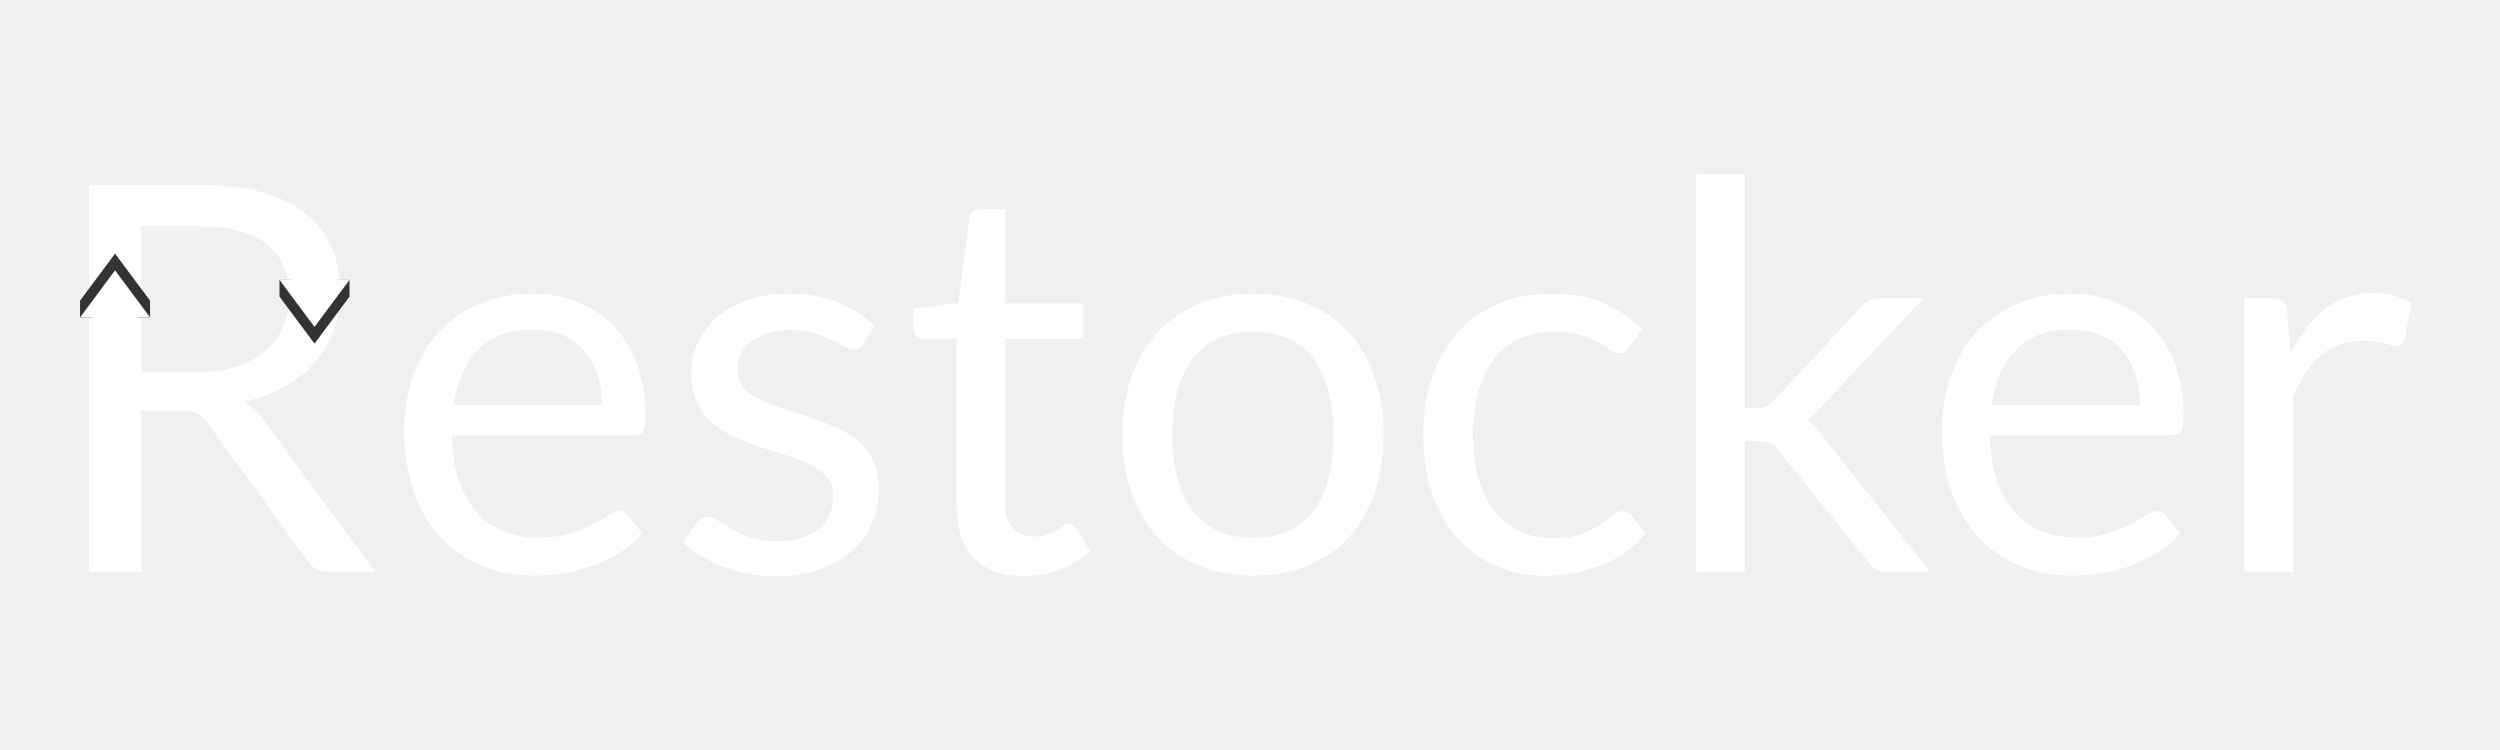
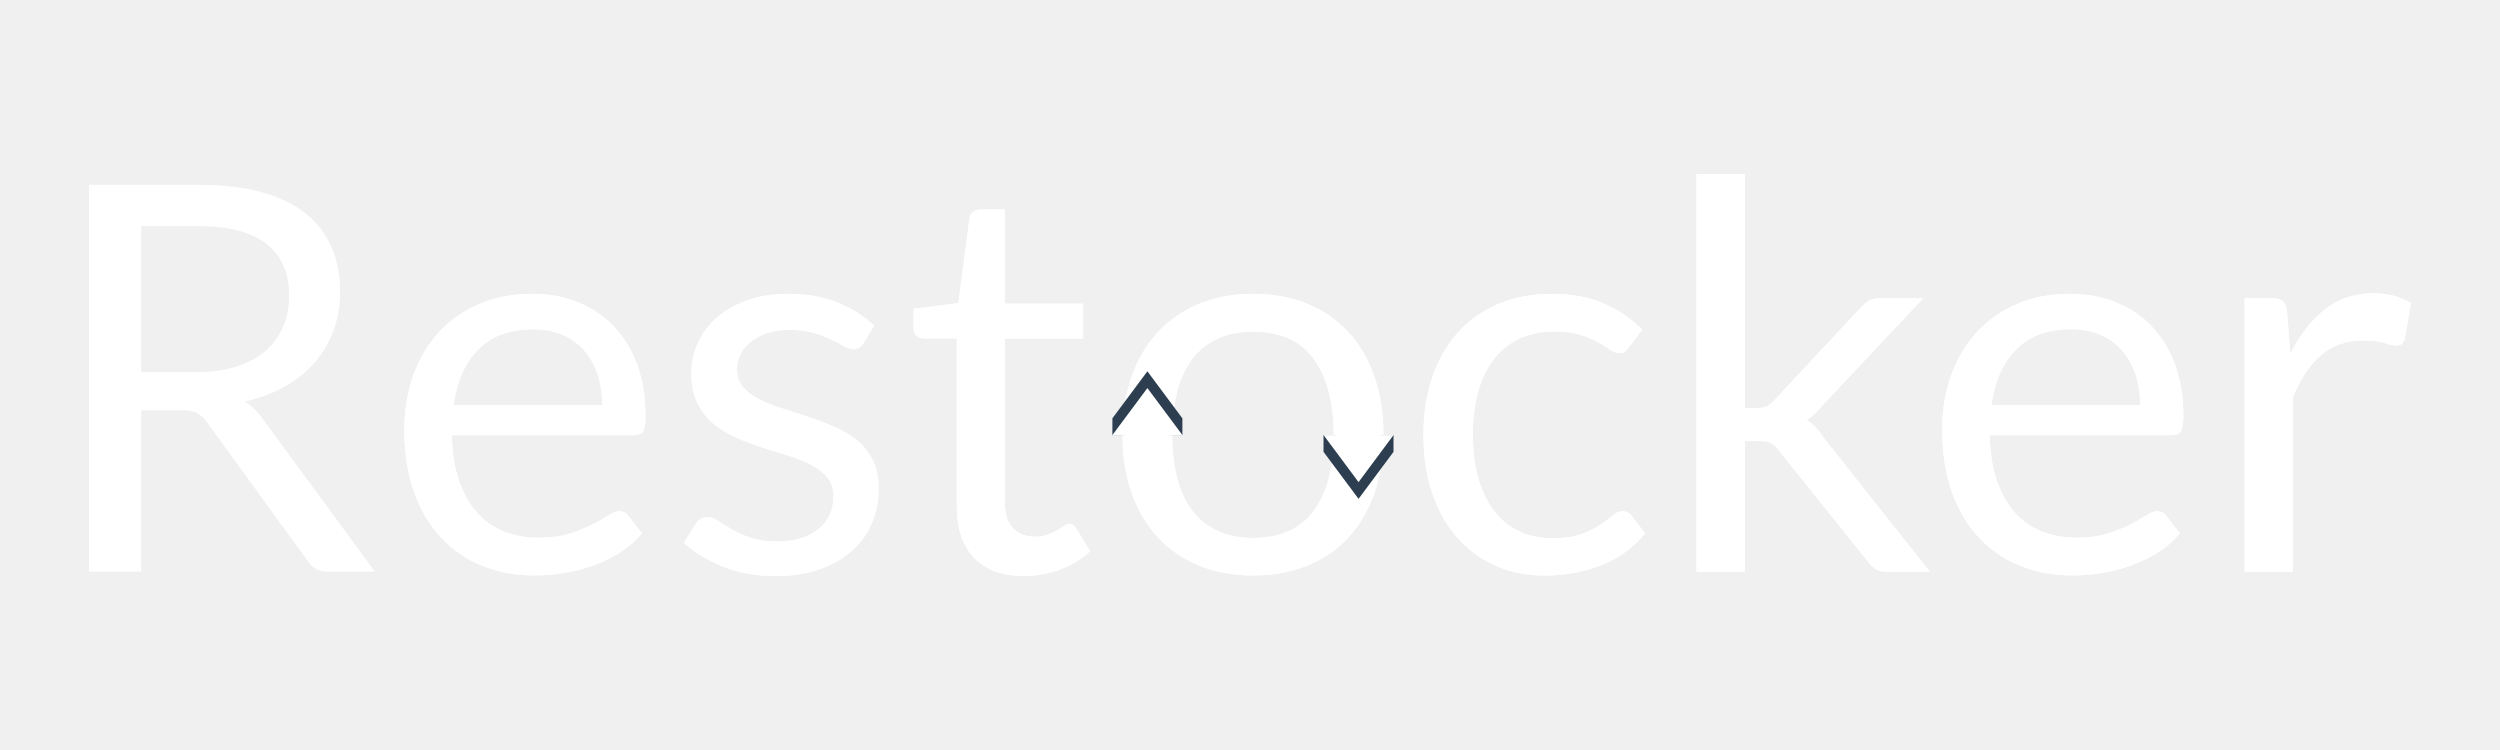
<svg xmlns="http://www.w3.org/2000/svg" xmlns:xlink="http://www.w3.org/1999/xlink" version="1.1" id="Layer_1" x="0px" y="0px" viewBox="0 0 500 150" style="enable-background:new 0 0 500 150;" xml:space="preserve">
  <style type="text/css">
	.st0{fill:#FFFFFF;}
- 	.st1{clip-path:url(#SVGID_00000001649686287469853750000008234203898259731902_);fill:none;stroke:#333333;stroke-width:4;}
- 	.st2{clip-path:url(#SVGID_00000001649686287469853750000008234203898259731902_);fill:#FFFFFF;}
- 	.st3{clip-path:url(#SVGID_00000049183038505048532950000011763712220645682361_);fill:none;stroke:#333333;stroke-width:4;}
- 	.st4{clip-path:url(#SVGID_00000049183038505048532950000011763712220645682361_);fill:#FFFFFF;}
+ 	.st1{clip-path:url(#SVGID_00000140009412149948612640000009874386319557536420_);}
+ 	.st2{fill:#2C3E50;}
+ 	.st3{clip-path:url(#SVGID_00000140009412149948612640000009874386319557536420_);fill:#FFFFFF;}
+ 	.st4{clip-path:url(#SVGID_00000027574315681700212720000011421450521479195303_);}
+ 	.st5{clip-path:url(#SVGID_00000027574315681700212720000011421450521479195303_);fill:#FFFFFF;}
</style>
  <g>
    <path class="st0" d="M28.23,82.05v32.29H17.8V36.96h21.87c4.89,0,9.13,0.5,12.69,1.49c3.56,0.99,6.51,2.42,8.83,4.29   s4.04,4.13,5.16,6.78c1.12,2.65,1.67,5.61,1.67,8.88c0,2.74-0.43,5.29-1.3,7.67s-2.12,4.51-3.75,6.4c-1.64,1.89-3.64,3.5-5.99,4.83   c-2.36,1.33-5.03,2.34-8.02,3.02c1.3,0.76,2.45,1.85,3.46,3.29l22.57,30.73H65.7c-1.91,0-3.31-0.74-4.21-2.21L41.4,84.48   c-0.61-0.86-1.28-1.49-2-1.86c-0.72-0.38-1.8-0.57-3.24-0.57H28.23z M28.23,74.43h10.96c3.06,0,5.75-0.37,8.07-1.11   c2.32-0.74,4.27-1.78,5.83-3.13c1.57-1.35,2.74-2.96,3.54-4.83s1.19-3.94,1.19-6.21c0-4.61-1.52-8.08-4.56-10.42   s-7.57-3.51-13.58-3.51H28.23V74.43z" />
    <path class="st0" d="M106.42,58.77c3.28,0,6.3,0.55,9.07,1.65c2.77,1.1,5.17,2.68,7.18,4.75c2.02,2.07,3.59,4.63,4.73,7.67   c1.13,3.04,1.7,6.51,1.7,10.4c0,1.51-0.16,2.52-0.49,3.02c-0.32,0.5-0.94,0.76-1.84,0.76h-36.4c0.07,3.46,0.54,6.46,1.4,9.02   c0.86,2.56,2.05,4.69,3.56,6.4c1.51,1.71,3.31,2.99,5.4,3.83c2.09,0.85,4.43,1.27,7.02,1.27c2.41,0,4.49-0.28,6.24-0.84   c1.75-0.56,3.25-1.16,4.51-1.81c1.26-0.65,2.31-1.25,3.16-1.81c0.85-0.56,1.58-0.84,2.19-0.84c0.79,0,1.4,0.31,1.84,0.92l2.7,3.51   c-1.19,1.44-2.61,2.69-4.27,3.75c-1.66,1.06-3.43,1.94-5.32,2.62c-1.89,0.68-3.84,1.2-5.86,1.54c-2.02,0.34-4.01,0.51-5.99,0.51   c-3.78,0-7.26-0.64-10.45-1.92c-3.19-1.28-5.94-3.15-8.26-5.62s-4.13-5.52-5.43-9.15c-1.3-3.64-1.94-7.81-1.94-12.53   c0-3.82,0.58-7.38,1.75-10.69s2.85-6.18,5.05-8.61s4.88-4.34,8.05-5.72C98.89,59.47,102.46,58.77,106.42,58.77z M106.63,65.85   c-4.64,0-8.3,1.34-10.96,4.02c-2.66,2.68-4.32,6.4-4.97,11.15h29.75c0-2.23-0.31-4.27-0.92-6.13c-0.61-1.85-1.51-3.46-2.7-4.81   c-1.19-1.35-2.64-2.39-4.35-3.13C110.78,66.22,108.83,65.85,106.63,65.85z" />
    <path class="st0" d="M172.67,68.66c-0.43,0.79-1.1,1.19-2,1.19c-0.54,0-1.15-0.2-1.84-0.59c-0.68-0.4-1.52-0.84-2.51-1.32   c-0.99-0.49-2.17-0.94-3.54-1.35c-1.37-0.41-2.99-0.62-4.86-0.62c-1.62,0-3.08,0.21-4.37,0.62c-1.3,0.41-2.4,0.98-3.32,1.7   c-0.92,0.72-1.62,1.56-2.11,2.51c-0.49,0.95-0.73,1.99-0.73,3.11c0,1.4,0.41,2.57,1.21,3.51c0.81,0.94,1.88,1.75,3.21,2.43   c1.33,0.68,2.84,1.29,4.54,1.81s3.43,1.08,5.21,1.67c1.78,0.59,3.52,1.25,5.21,1.97c1.69,0.72,3.2,1.62,4.54,2.7s2.4,2.4,3.21,3.97   s1.21,3.45,1.21,5.64c0,2.52-0.45,4.85-1.35,6.99c-0.9,2.14-2.23,4-4,5.56c-1.76,1.57-3.92,2.8-6.48,3.7   c-2.56,0.9-5.51,1.35-8.86,1.35c-3.82,0-7.27-0.62-10.37-1.86c-3.1-1.24-5.72-2.83-7.88-4.78l2.27-3.67   c0.29-0.47,0.63-0.83,1.03-1.08c0.4-0.25,0.92-0.38,1.57-0.38c0.65,0,1.33,0.25,2.05,0.76c0.72,0.5,1.59,1.06,2.62,1.67   c1.03,0.61,2.27,1.17,3.73,1.67c1.46,0.5,3.29,0.76,5.48,0.76c1.87,0,3.51-0.24,4.91-0.73c1.4-0.49,2.57-1.14,3.51-1.97   c0.94-0.83,1.63-1.78,2.08-2.86c0.45-1.08,0.67-2.23,0.67-3.46c0-1.51-0.41-2.76-1.21-3.75c-0.81-0.99-1.88-1.84-3.21-2.54   c-1.33-0.7-2.85-1.31-4.56-1.84s-3.46-1.07-5.24-1.65c-1.78-0.58-3.53-1.23-5.24-1.97c-1.71-0.74-3.23-1.67-4.56-2.78   c-1.33-1.12-2.4-2.49-3.21-4.13c-0.81-1.64-1.21-3.63-1.21-5.97c0-2.09,0.43-4.09,1.3-6.02c0.86-1.92,2.12-3.62,3.78-5.08   c1.66-1.46,3.69-2.62,6.1-3.48s5.17-1.3,8.26-1.3c3.6,0,6.83,0.57,9.69,1.7c2.86,1.13,5.34,2.69,7.42,4.67L172.67,68.66z" />
    <path class="st0" d="M204.8,115.2c-4.32,0-7.64-1.21-9.96-3.62c-2.32-2.41-3.48-5.89-3.48-10.42V67.68h-6.59   c-0.58,0-1.06-0.17-1.46-0.51c-0.4-0.34-0.59-0.87-0.59-1.59v-3.83l8.96-1.13l2.21-16.9c0.07-0.54,0.31-0.98,0.7-1.32   c0.4-0.34,0.9-0.51,1.51-0.51h4.86v18.85h15.66v6.97h-15.66v32.83c0,2.3,0.56,4.01,1.67,5.13c1.12,1.12,2.56,1.67,4.32,1.67   c1.01,0,1.88-0.13,2.62-0.41c0.74-0.27,1.38-0.57,1.92-0.89c0.54-0.32,1-0.62,1.38-0.89c0.38-0.27,0.71-0.4,1-0.4   c0.5,0,0.95,0.31,1.35,0.92l2.81,4.59c-1.66,1.55-3.65,2.76-5.99,3.64C209.7,114.76,207.29,115.2,204.8,115.2z" />
    <path class="st0" d="M250.65,58.77c4,0,7.6,0.67,10.83,2s5.96,3.22,8.21,5.67s3.98,5.41,5.18,8.88c1.21,3.47,1.81,7.35,1.81,11.64   c0,4.32-0.6,8.21-1.81,11.66c-1.21,3.46-2.93,6.41-5.18,8.86s-4.99,4.33-8.21,5.64s-6.83,1.97-10.83,1.97   c-4,0-7.61-0.66-10.83-1.97c-3.22-1.31-5.97-3.19-8.24-5.64c-2.27-2.45-4.01-5.4-5.24-8.86s-1.84-7.34-1.84-11.66   c0-4.28,0.61-8.16,1.84-11.64c1.22-3.47,2.97-6.43,5.24-8.88c2.27-2.45,5.01-4.34,8.24-5.67   C243.04,59.44,246.65,58.77,250.65,58.77z M250.65,107.59c5.4,0,9.43-1.81,12.1-5.43c2.66-3.62,4-8.67,4-15.15   c0-6.51-1.33-11.59-4-15.23c-2.67-3.64-6.7-5.45-12.1-5.45c-2.74,0-5.11,0.47-7.13,1.4c-2.02,0.94-3.7,2.29-5.05,4.05   c-1.35,1.76-2.36,3.93-3.02,6.51c-0.67,2.57-1,5.48-1,8.72c0,3.24,0.33,6.14,1,8.69c0.67,2.56,1.67,4.71,3.02,6.45   c1.35,1.75,3.03,3.09,5.05,4.02C245.54,107.12,247.91,107.59,250.65,107.59z" />
    <path class="st0" d="M325.87,69.36c-0.29,0.4-0.58,0.7-0.86,0.92s-0.7,0.32-1.24,0.32s-1.12-0.22-1.75-0.67   c-0.63-0.45-1.43-0.94-2.4-1.48c-0.97-0.54-2.15-1.04-3.54-1.49c-1.39-0.45-3.09-0.67-5.1-0.67c-2.66,0-5.02,0.48-7.07,1.43   c-2.05,0.95-3.77,2.33-5.16,4.13c-1.39,1.8-2.43,3.98-3.13,6.53c-0.7,2.56-1.05,5.42-1.05,8.59c0,3.31,0.38,6.26,1.13,8.83   c0.76,2.57,1.82,4.73,3.19,6.48c1.37,1.75,3.03,3.08,5,4c1.96,0.92,4.17,1.38,6.61,1.38c2.34,0,4.27-0.28,5.78-0.84   c1.51-0.56,2.77-1.18,3.78-1.86c1.01-0.68,1.84-1.3,2.48-1.86c0.65-0.56,1.3-0.84,1.94-0.84c0.83,0,1.44,0.31,1.84,0.92l2.7,3.51   c-2.38,2.92-5.35,5.05-8.91,6.4c-3.56,1.35-7.33,2.02-11.29,2.02c-3.42,0-6.6-0.63-9.53-1.89s-5.48-3.09-7.64-5.48   c-2.16-2.39-3.86-5.34-5.1-8.83c-1.24-3.49-1.86-7.47-1.86-11.93c0-4.07,0.57-7.83,1.7-11.29s2.79-6.43,4.97-8.94   c2.18-2.5,4.87-4.46,8.07-5.86c3.2-1.4,6.88-2.11,11.02-2.11c3.82,0,7.2,0.62,10.15,1.86c2.95,1.24,5.56,3,7.83,5.27L325.87,69.36z   " />
    <path class="st0" d="M348.98,34.8v46.82h2.48c0.72,0,1.31-0.1,1.78-0.3c0.47-0.2,0.99-0.6,1.57-1.21l17.28-18.52   c0.54-0.58,1.08-1.04,1.62-1.4c0.54-0.36,1.26-0.54,2.16-0.54h8.75l-20.14,21.44c-0.5,0.61-1,1.15-1.49,1.62   c-0.49,0.47-1.04,0.88-1.65,1.24c0.65,0.43,1.23,0.93,1.75,1.48c0.52,0.56,1.02,1.2,1.49,1.92l21.38,27h-8.64   c-0.79,0-1.47-0.15-2.02-0.46c-0.56-0.31-1.09-0.78-1.59-1.43l-17.98-22.41c-0.54-0.76-1.08-1.25-1.62-1.49   c-0.54-0.23-1.35-0.35-2.43-0.35h-2.7v26.14h-9.67V34.8H348.98z" />
    <path class="st0" d="M414,58.77c3.28,0,6.3,0.55,9.07,1.65c2.77,1.1,5.17,2.68,7.18,4.75c2.02,2.07,3.59,4.63,4.72,7.67   c1.13,3.04,1.7,6.51,1.7,10.4c0,1.51-0.16,2.52-0.49,3.02c-0.32,0.5-0.94,0.76-1.84,0.76h-36.4c0.07,3.46,0.54,6.46,1.4,9.02   c0.86,2.56,2.05,4.69,3.56,6.4c1.51,1.71,3.31,2.99,5.4,3.83c2.09,0.85,4.43,1.27,7.02,1.27c2.41,0,4.49-0.28,6.24-0.84   c1.75-0.56,3.25-1.16,4.51-1.81c1.26-0.65,2.31-1.25,3.16-1.81c0.85-0.56,1.57-0.84,2.19-0.84c0.79,0,1.4,0.31,1.84,0.92l2.7,3.51   c-1.19,1.44-2.61,2.69-4.27,3.75c-1.66,1.06-3.43,1.94-5.32,2.62c-1.89,0.68-3.84,1.2-5.86,1.54c-2.02,0.34-4.01,0.51-5.99,0.51   c-3.78,0-7.26-0.64-10.45-1.92c-3.19-1.28-5.94-3.15-8.26-5.62s-4.13-5.52-5.43-9.15c-1.3-3.64-1.94-7.81-1.94-12.53   c0-3.82,0.58-7.38,1.75-10.69s2.85-6.18,5.05-8.61c2.2-2.43,4.88-4.34,8.05-5.72S410.03,58.77,414,58.77z M414.21,65.85   c-4.64,0-8.3,1.34-10.96,4.02c-2.67,2.68-4.32,6.4-4.97,11.15h29.75c0-2.23-0.31-4.27-0.92-6.13c-0.61-1.85-1.51-3.46-2.7-4.81   c-1.19-1.35-2.64-2.39-4.35-3.13C418.36,66.22,416.41,65.85,414.21,65.85z" />
    <path class="st0" d="M448.93,114.34v-54.7h5.51c1.04,0,1.76,0.2,2.16,0.59c0.4,0.4,0.67,1.08,0.81,2.05l0.65,8.53   c1.87-3.82,4.19-6.79,6.94-8.94c2.75-2.14,5.98-3.21,9.69-3.21c1.51,0,2.88,0.17,4.1,0.51c1.22,0.34,2.36,0.82,3.4,1.43l-1.24,7.18   c-0.25,0.9-0.81,1.35-1.67,1.35c-0.5,0-1.28-0.17-2.32-0.51c-1.04-0.34-2.5-0.51-4.37-0.51c-3.35,0-6.15,0.97-8.4,2.92   s-4.13,4.77-5.64,8.48v34.83H448.93z" />
  </g>
  <g>
    <path class="st0" d="M106.42,58.77c3.28,0,6.3,0.55,9.07,1.65c2.77,1.1,5.17,2.68,7.18,4.75c2.02,2.07,3.59,4.63,4.73,7.67   c1.13,3.04,1.7,6.51,1.7,10.4c0,1.51-0.16,2.52-0.49,3.02c-0.32,0.5-0.94,0.76-1.84,0.76h-36.4c0.07,3.46,0.54,6.46,1.4,9.02   c0.86,2.56,2.05,4.69,3.56,6.4c1.51,1.71,3.31,2.99,5.4,3.83c2.09,0.85,4.43,1.27,7.02,1.27c2.41,0,4.49-0.28,6.24-0.84   c1.75-0.56,3.25-1.16,4.51-1.81c1.26-0.65,2.31-1.25,3.16-1.81c0.85-0.56,1.58-0.84,2.19-0.84c0.79,0,1.4,0.31,1.84,0.92l2.7,3.51   c-1.19,1.44-2.61,2.69-4.27,3.75c-1.66,1.06-3.43,1.94-5.32,2.62c-1.89,0.68-3.84,1.2-5.86,1.54c-2.02,0.34-4.01,0.51-5.99,0.51   c-3.78,0-7.26-0.64-10.45-1.92c-3.19-1.28-5.94-3.15-8.26-5.62s-4.13-5.52-5.43-9.15c-1.3-3.64-1.94-7.81-1.94-12.53   c0-3.82,0.58-7.38,1.75-10.69s2.85-6.18,5.05-8.61s4.88-4.34,8.05-5.72C98.89,59.47,102.46,58.77,106.42,58.77z M106.63,65.85   c-4.64,0-8.3,1.34-10.96,4.02c-2.66,2.68-4.32,6.4-4.97,11.15h29.75c0-2.23-0.31-4.27-0.92-6.13c-0.61-1.85-1.51-3.46-2.7-4.81   c-1.19-1.35-2.64-2.39-4.35-3.13C110.78,66.22,108.83,65.85,106.63,65.85z" />
    <path class="st0" d="M172.67,68.66c-0.43,0.79-1.1,1.19-2,1.19c-0.54,0-1.15-0.2-1.84-0.59c-0.68-0.4-1.52-0.84-2.51-1.32   c-0.99-0.49-2.17-0.94-3.54-1.35c-1.37-0.41-2.99-0.62-4.86-0.62c-1.62,0-3.08,0.21-4.37,0.62c-1.3,0.41-2.4,0.98-3.32,1.7   c-0.92,0.72-1.62,1.56-2.11,2.51c-0.49,0.95-0.73,1.99-0.73,3.11c0,1.4,0.41,2.57,1.21,3.51c0.81,0.94,1.88,1.75,3.21,2.43   c1.33,0.68,2.84,1.29,4.54,1.81s3.43,1.08,5.21,1.67c1.78,0.59,3.52,1.25,5.21,1.97c1.69,0.72,3.2,1.62,4.54,2.7s2.4,2.4,3.21,3.97   s1.21,3.45,1.21,5.64c0,2.52-0.45,4.85-1.35,6.99c-0.9,2.14-2.23,4-4,5.56c-1.76,1.57-3.92,2.8-6.48,3.7   c-2.56,0.9-5.51,1.35-8.86,1.35c-3.82,0-7.27-0.62-10.37-1.86c-3.1-1.24-5.72-2.83-7.88-4.78l2.27-3.67   c0.29-0.47,0.63-0.83,1.03-1.08c0.4-0.25,0.92-0.38,1.57-0.38c0.65,0,1.33,0.25,2.05,0.76c0.72,0.5,1.59,1.06,2.62,1.67   c1.03,0.61,2.27,1.17,3.73,1.67c1.46,0.5,3.29,0.76,5.48,0.76c1.87,0,3.51-0.24,4.91-0.73c1.4-0.49,2.57-1.14,3.51-1.97   c0.94-0.83,1.63-1.78,2.08-2.86c0.45-1.08,0.67-2.23,0.67-3.46c0-1.51-0.41-2.76-1.21-3.75c-0.81-0.99-1.88-1.84-3.21-2.54   c-1.33-0.7-2.85-1.31-4.56-1.84s-3.46-1.07-5.24-1.65c-1.78-0.58-3.53-1.23-5.24-1.97c-1.71-0.74-3.23-1.67-4.56-2.78   c-1.33-1.12-2.4-2.49-3.21-4.13c-0.81-1.64-1.21-3.63-1.21-5.97c0-2.09,0.43-4.09,1.3-6.02c0.86-1.92,2.12-3.62,3.78-5.08   c1.66-1.46,3.69-2.62,6.1-3.48s5.17-1.3,8.26-1.3c3.6,0,6.83,0.57,9.69,1.7c2.86,1.13,5.34,2.69,7.42,4.67L172.67,68.66z" />
    <path class="st0" d="M204.8,115.2c-4.32,0-7.64-1.21-9.96-3.62c-2.32-2.41-3.48-5.89-3.48-10.42V67.68h-6.59   c-0.58,0-1.06-0.17-1.46-0.51c-0.4-0.34-0.59-0.87-0.59-1.59v-3.83l8.96-1.13l2.21-16.9c0.07-0.54,0.31-0.98,0.7-1.32   c0.4-0.34,0.9-0.51,1.51-0.51h4.86v18.85h15.66v6.97h-15.66v32.83c0,2.3,0.56,4.01,1.67,5.13c1.12,1.12,2.56,1.67,4.32,1.67   c1.01,0,1.88-0.13,2.62-0.41c0.74-0.27,1.38-0.57,1.92-0.89c0.54-0.32,1-0.62,1.38-0.89c0.38-0.27,0.71-0.4,1-0.4   c0.5,0,0.95,0.31,1.35,0.92l2.81,4.59c-1.66,1.55-3.65,2.76-5.99,3.64C209.7,114.76,207.29,115.2,204.8,115.2z" />
    <path class="st0" d="M250.65,58.77c4,0,7.6,0.67,10.83,2s5.96,3.22,8.21,5.67s3.98,5.41,5.18,8.88c1.21,3.47,1.81,7.35,1.81,11.64   c0,4.32-0.6,8.21-1.81,11.66c-1.21,3.46-2.93,6.41-5.18,8.86s-4.99,4.33-8.21,5.64s-6.83,1.97-10.83,1.97   c-4,0-7.61-0.66-10.83-1.97c-3.22-1.31-5.97-3.19-8.24-5.64c-2.27-2.45-4.01-5.4-5.24-8.86s-1.84-7.34-1.84-11.66   c0-4.28,0.61-8.16,1.84-11.64c1.22-3.47,2.97-6.43,5.24-8.88c2.27-2.45,5.01-4.34,8.24-5.67   C243.04,59.44,246.65,58.77,250.65,58.77z M250.65,107.59c5.4,0,9.43-1.81,12.1-5.43c2.66-3.62,4-8.67,4-15.15   c0-6.51-1.33-11.59-4-15.23c-2.67-3.64-6.7-5.45-12.1-5.45c-2.74,0-5.11,0.47-7.13,1.4c-2.02,0.94-3.7,2.29-5.05,4.05   c-1.35,1.76-2.36,3.93-3.02,6.51c-0.67,2.57-1,5.48-1,8.72c0,3.24,0.33,6.14,1,8.69c0.67,2.56,1.67,4.71,3.02,6.45   c1.35,1.75,3.03,3.09,5.05,4.02C245.54,107.12,247.91,107.59,250.65,107.59z" />
    <path class="st0" d="M325.87,69.36c-0.29,0.4-0.58,0.7-0.86,0.92s-0.7,0.32-1.24,0.32s-1.12-0.22-1.75-0.67   c-0.63-0.45-1.43-0.94-2.4-1.48c-0.97-0.54-2.15-1.04-3.54-1.49c-1.39-0.45-3.09-0.67-5.1-0.67c-2.66,0-5.02,0.48-7.07,1.43   c-2.05,0.95-3.77,2.33-5.16,4.13c-1.39,1.8-2.43,3.98-3.13,6.53c-0.7,2.56-1.05,5.42-1.05,8.59c0,3.31,0.38,6.26,1.13,8.83   c0.76,2.57,1.82,4.73,3.19,6.48c1.37,1.75,3.03,3.08,5,4c1.96,0.92,4.17,1.38,6.61,1.38c2.34,0,4.27-0.28,5.78-0.84   c1.51-0.56,2.77-1.18,3.78-1.86c1.01-0.68,1.84-1.3,2.48-1.86c0.65-0.56,1.3-0.84,1.94-0.84c0.83,0,1.44,0.31,1.84,0.92l2.7,3.51   c-2.38,2.92-5.35,5.05-8.91,6.4c-3.56,1.35-7.33,2.02-11.29,2.02c-3.42,0-6.6-0.63-9.53-1.89s-5.48-3.09-7.64-5.48   c-2.16-2.39-3.86-5.34-5.1-8.83c-1.24-3.49-1.86-7.47-1.86-11.93c0-4.07,0.57-7.83,1.7-11.29s2.79-6.43,4.97-8.94   c2.18-2.5,4.87-4.46,8.07-5.86c3.2-1.4,6.88-2.11,11.02-2.11c3.82,0,7.2,0.62,10.15,1.86c2.95,1.24,5.56,3,7.83,5.27L325.87,69.36z   " />
    <path class="st0" d="M348.98,34.8v46.82h2.48c0.72,0,1.31-0.1,1.78-0.3c0.47-0.2,0.99-0.6,1.57-1.21l17.28-18.52   c0.54-0.58,1.08-1.04,1.62-1.4c0.54-0.36,1.26-0.54,2.16-0.54h8.75l-20.14,21.44c-0.5,0.61-1,1.15-1.49,1.62   c-0.49,0.47-1.04,0.88-1.65,1.24c0.65,0.43,1.23,0.93,1.75,1.48c0.52,0.56,1.02,1.2,1.49,1.92l21.38,27h-8.64   c-0.79,0-1.47-0.15-2.02-0.46c-0.56-0.31-1.09-0.78-1.59-1.43l-17.98-22.41c-0.54-0.76-1.08-1.25-1.62-1.49   c-0.54-0.23-1.35-0.35-2.43-0.35h-2.7v26.14h-9.67V34.8H348.98z" />
    <path class="st0" d="M414,58.77c3.28,0,6.3,0.55,9.07,1.65c2.77,1.1,5.17,2.68,7.18,4.75c2.02,2.07,3.59,4.63,4.72,7.67   c1.13,3.04,1.7,6.51,1.7,10.4c0,1.51-0.16,2.52-0.49,3.02c-0.32,0.5-0.94,0.76-1.84,0.76h-36.4c0.07,3.46,0.54,6.46,1.4,9.02   c0.86,2.56,2.05,4.69,3.56,6.4c1.51,1.71,3.31,2.99,5.4,3.83c2.09,0.85,4.43,1.27,7.02,1.27c2.41,0,4.49-0.28,6.24-0.84   c1.75-0.56,3.25-1.16,4.51-1.81c1.26-0.65,2.31-1.25,3.16-1.81c0.85-0.56,1.57-0.84,2.19-0.84c0.79,0,1.4,0.31,1.84,0.92l2.7,3.51   c-1.19,1.44-2.61,2.69-4.27,3.75c-1.66,1.06-3.43,1.94-5.32,2.62c-1.89,0.68-3.84,1.2-5.86,1.54c-2.02,0.34-4.01,0.51-5.99,0.51   c-3.78,0-7.26-0.64-10.45-1.92c-3.19-1.28-5.94-3.15-8.26-5.62s-4.13-5.52-5.43-9.15c-1.3-3.64-1.94-7.81-1.94-12.53   c0-3.82,0.58-7.38,1.75-10.69s2.85-6.18,5.05-8.61c2.2-2.43,4.88-4.34,8.05-5.72S410.03,58.77,414,58.77z M414.21,65.85   c-4.64,0-8.3,1.34-10.96,4.02c-2.67,2.68-4.32,6.4-4.97,11.15h29.75c0-2.23-0.31-4.27-0.92-6.13c-0.61-1.85-1.51-3.46-2.7-4.81   c-1.19-1.35-2.64-2.39-4.35-3.13C418.36,66.22,416.41,65.85,414.21,65.85z" />
    <path class="st0" d="M448.93,114.34v-54.7h5.51c1.04,0,1.76,0.2,2.16,0.59c0.4,0.4,0.67,1.08,0.81,2.05l0.65,8.53   c1.87-3.82,4.19-6.79,6.94-8.94c2.75-2.14,5.98-3.21,9.69-3.21c1.51,0,2.88,0.17,4.1,0.51c1.22,0.34,2.36,0.82,3.4,1.43l-1.24,7.18   c-0.25,0.9-0.81,1.35-1.67,1.35c-0.5,0-1.28-0.17-2.32-0.51c-1.04-0.34-2.5-0.51-4.37-0.51c-3.35,0-6.15,0.97-8.4,2.92   s-4.13,4.77-5.64,8.48v34.83H448.93z" />
  </g>
  <g>
    <defs>
-       <rect id="SVGID_1_" x="16.01" y="48.48" width="14" height="15" />
+       <rect id="SVGID_1_" x="222.48" y="72.01" width="14" height="15" />
    </defs>
-     <clipPath id="SVGID_00000013872258288771493680000016902281288378578567_">
+     <clipPath id="SVGID_00000066504217841454284400000002266323872661139383_">
      <use xlink:href="#SVGID_1_" style="overflow:visible;" />
    </clipPath>
-     <polyline style="clip-path:url(#SVGID_00000013872258288771493680000016902281288378578567_);fill:none;stroke:#333333;stroke-width:4;" points="   30.01,63.48 23.01,54.07 16.01,63.48  " />
-     <polygon style="clip-path:url(#SVGID_00000013872258288771493680000016902281288378578567_);fill:#FFFFFF;" points="23.01,54.07    16.01,63.48 30.01,63.48  " />
+     <g style="clip-path:url(#SVGID_00000066504217841454284400000002266323872661139383_);">
+       <polygon class="st2" points="234.87,88.21 229.48,80.96 224.08,88.21 220.87,85.82 229.48,74.26 238.08,85.82   " />
+     </g>
+     <polygon style="clip-path:url(#SVGID_00000066504217841454284400000002266323872661139383_);fill:#FFFFFF;" points="229.48,77.61    222.48,87.01 236.48,87.01  " />
  </g>
  <g>
    <defs>
-       <rect id="SVGID_00000128483380115062796740000008988021103364724656_" x="55.9" y="55.98" transform="matrix(-1 -1.224647e-16 1.224647e-16 -1 125.7984 126.9519)" width="14" height="15" />
+       <rect id="SVGID_00000112593290813654249560000001523302599951489207_" x="264.71" y="87.01" transform="matrix(-1 -1.224647e-16 1.224647e-16 -1 543.4141 189.0293)" width="14" height="15" />
    </defs>
-     <clipPath id="SVGID_00000139271538546808223960000006160527676781293485_">
-       <use xlink:href="#SVGID_00000128483380115062796740000008988021103364724656_" style="overflow:visible;" />
+     <clipPath id="SVGID_00000177483748786711357470000011165755445006983609_">
+       <use xlink:href="#SVGID_00000112593290813654249560000001523302599951489207_" style="overflow:visible;" />
    </clipPath>
-     <polyline style="clip-path:url(#SVGID_00000139271538546808223960000006160527676781293485_);fill:none;stroke:#333333;stroke-width:4;" points="   55.9,55.98 62.9,65.38 69.9,55.98  " />
-     <polygon style="clip-path:url(#SVGID_00000139271538546808223960000006160527676781293485_);fill:#FFFFFF;" points="62.9,65.38    69.9,55.98 55.9,55.98  " />
+     <g style="clip-path:url(#SVGID_00000177483748786711357470000011165755445006983609_);">
+       <polygon class="st2" points="271.71,99.77 263.1,88.21 266.31,85.82 271.71,93.07 277.1,85.82 280.31,88.21   " />
+     </g>
+     <polygon style="clip-path:url(#SVGID_00000177483748786711357470000011165755445006983609_);fill:#FFFFFF;" points="271.71,96.42    278.71,87.01 264.71,87.01  " />
  </g>
</svg>
